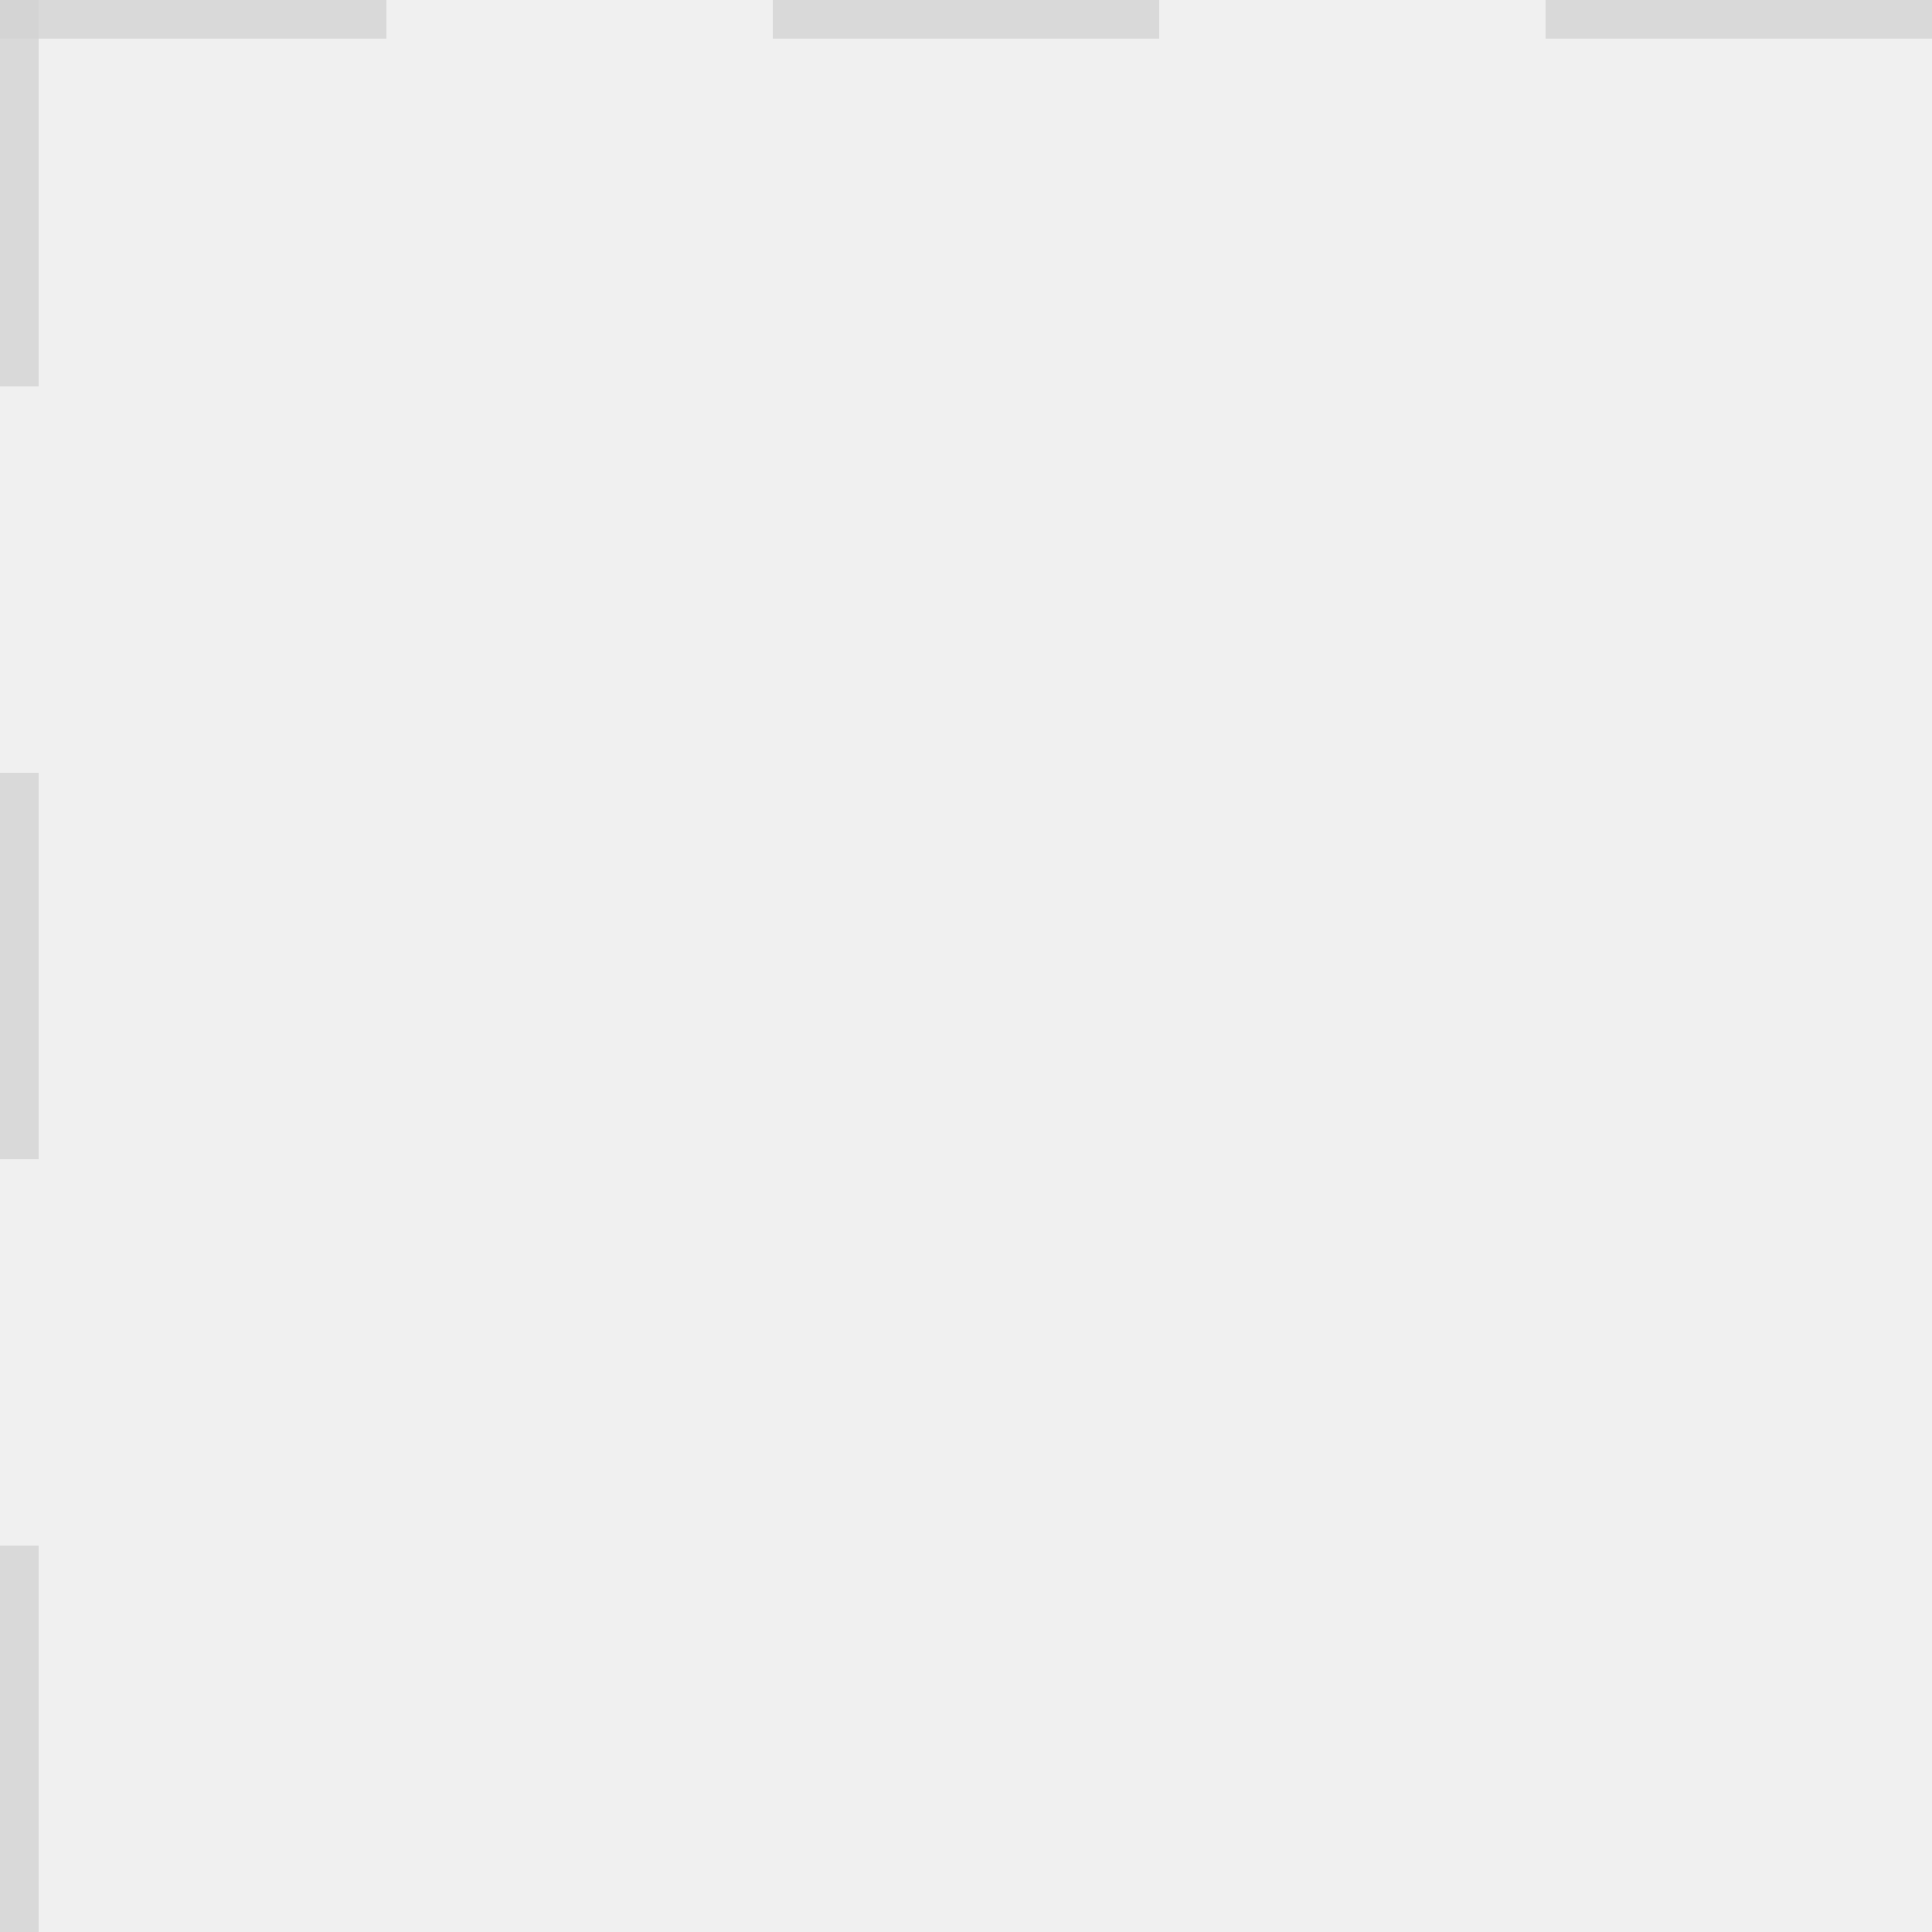
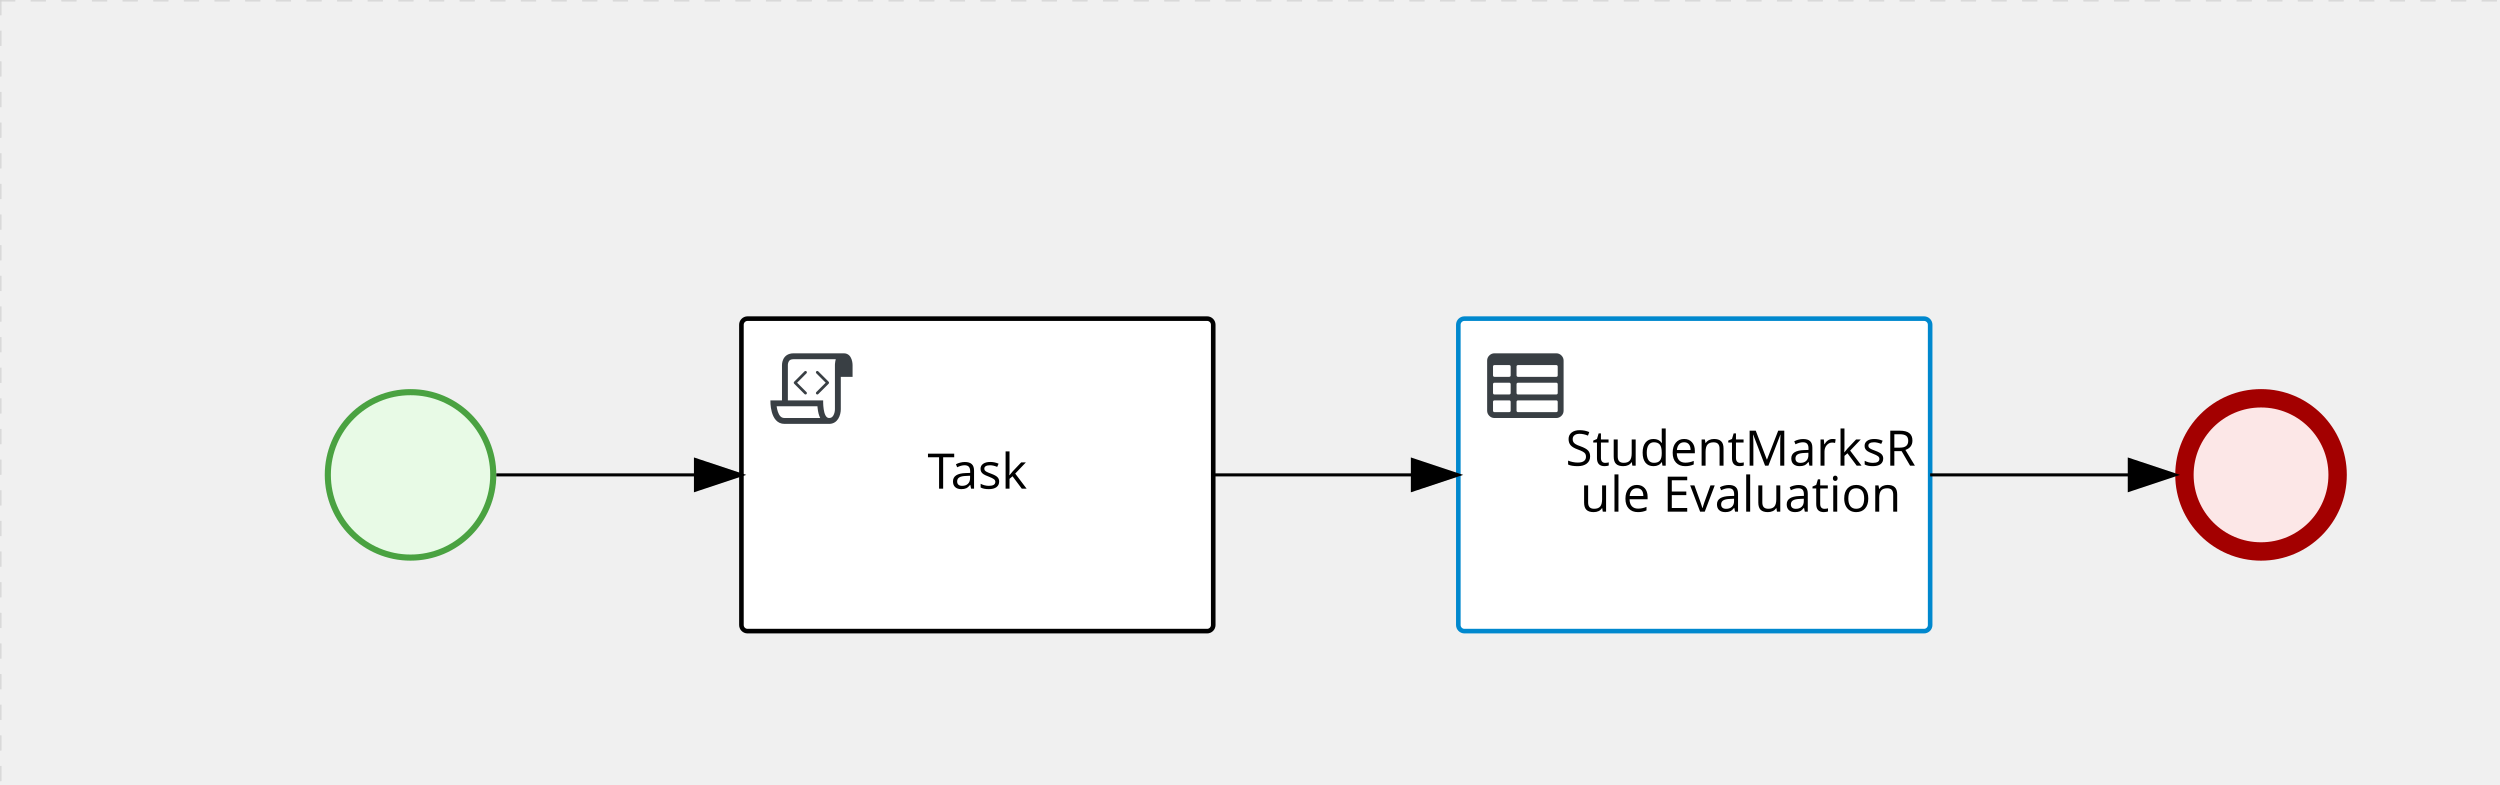
- <svg xmlns="http://www.w3.org/2000/svg" version="1.1" width="25" height="25" viewBox="0 0 25 25">
+ <svg xmlns="http://www.w3.org/2000/svg" version="1.1" width="816" height="256" viewBox="0 0 816 256">
  <defs />
  <g transform="matrix(1,0,0,1,0,0)">
    <g>
      <g>
        <g>
          <path fill="none" stroke="#d3d3d3" paint-order="fill stroke markers" d=" M 0 0 L 1200 0" stroke-miterlimit="10" stroke-opacity="0.8" stroke-dasharray="5" />
        </g>
        <g>
          <path fill="none" stroke="#d3d3d3" paint-order="fill stroke markers" d=" M 0 0 L 0 800" stroke-miterlimit="10" stroke-opacity="0.8" stroke-dasharray="5" />
        </g>
      </g>
+       <g id="_5F3FFA8D-E768-4935-B108-495DC551A8C6" bpmn2nodeid="_5F3FFA8D-E768-4935-B108-495DC551A8C6" transform="matrix(1,0,0,1,106,127)">
+         <g>
+           <path fill="none" stroke="none" />
+         </g>
+         <g transform="matrix(0.125,0,0,0.125,0,0)">
+           <g transform="matrix(1,0,0,1,0,0)">
+             <path fill="#e8fae6" stroke="none" id="_5F3FFA8D-E768-4935-B108-495DC551A8C6?shapeType=BACKGROUND" paint-order="stroke fill markers" d=" M 0 0 M 444 224 C 444 263.9 434.2 300.8 414.4 334.5 C 394.7 368.2 368 394.9 334.4 414.5 C 300.8 434.1 263.9 444 224 444 C 184.1 444 147.2 434.2 113.5 414.4 C 79.8 394.7 53.1 368 33.5 334.4 C 13.9 300.8 4 263.9 4 224 C 4 184.1 13.8 147.2 33.6 113.5 C 53.4 79.8 80.1 53.1 113.6 33.5 C 147.1 13.9 184.1 4 224 4 C 263.9 4 300.8 13.8 334.5 33.6 C 368.2 53.4 394.9 80.1 414.5 113.6 C 434.1 147.1 444 184.1 444 224 Z" />
+           </g>
+           <g>
+             <g transform="matrix(1,0,0,1,0,0)">
+               <g transform="matrix(1,0,0,1,0,0)">
+                 <path fill="rgb(74,162,65)" stroke="none" id="_5F3FFA8D-E768-4935-B108-495DC551A8C6?shapeType=BORDER&amp;renderType=FILL" paint-order="stroke fill markers" d=" M 0 0 M 224 0 C 100.3 0 0 100.3 0 224 C 0 347.7 100.3 448 224 448 C 347.7 448 448 347.7 448 224 C 448 100.3 347.7 0 224 0 Z M 0 0 M 224 432 C 109.1 432 16 338.9 16 224 C 16 109.1 109.1 16 224 16 C 338.9 16 432 109.1 432 224 C 432 338.9 338.9 432 224 432 Z" />
+               </g>
+             </g>
+           </g>
+         </g>
+         <g transform="matrix(1,0,0,1,28,61)" />
+       </g>
+       <g transform="matrix(1,0,0,1,106,127)" />
+       <g id="_0A39AF0F-A541-4B67-9F1C-A54B5A501BE4" bpmn2nodeid="_0A39AF0F-A541-4B67-9F1C-A54B5A501BE4" transform="matrix(1,0,0,1,242,104)">
+         <g>
+           <path fill="none" stroke="none" />
+         </g>
+         <g transform="matrix(1,0,0,1,0,0)">
+           <path fill="#ffffff" stroke="none" id="_0A39AF0F-A541-4B67-9F1C-A54B5A501BE4?shapeType=BACKGROUND" paint-order="stroke fill markers" d=" M 2 0 L 152 0 L 152 0 A 2 2 0 0 1 154 2 L 154 100 L 154 100 A 2 2 0 0 1 152 102 L 2 102 L 2 102 A 2 2 0 0 1 0 100 L 0 2 L 0 2 A 2 2 0 0 1 2 0 Z" />
+         </g>
+         <g transform="matrix(1,0,0,1,0,0)">
+           <path fill="none" stroke="rgb(0,0,0)" id="_0A39AF0F-A541-4B67-9F1C-A54B5A501BE4?shapeType=BORDER&amp;renderType=STROKE" paint-order="fill stroke markers" d=" M 2 0 L 152 0 L 152 0 A 2 2 0 0 1 154 2 L 154 100 L 154 100 A 2 2 0 0 1 152 102 L 2 102 L 2 102 A 2 2 0 0 1 0 100 L 0 2 L 0 2 A 2 2 0 0 1 2 0 Z" stroke-miterlimit="10" stroke-width="1.5" stroke-dasharray="" />
+         </g>
+         <g>
+           <g transform="matrix(0.06,0,0,0.06,9.4,9.4)">
+             <g transform="matrix(1,0,0,1,0,0)">
+               <path fill="#393f44" stroke="none" id="_0A39AF0F-A541-4B67-9F1C-A54B5A501BE4undefined" paint-order="stroke fill markers" d=" M 0 0 M 197.3 130.2 C 194.4 127.3 189.6 127.3 186.7 130.2 L 130.2 186.7 C 127.3 189.6 127.3 194.4 130.2 197.3 L 186.7 253.8 C 188.1 255.3 190.1 256 192 256 C 193.9 256 195.9 255.3 197.3 253.7 C 200.2 250.8 200.2 246 197.3 243.1 L 146.2 192 L 197.3 140.8 C 200.2 137.9 200.2 133.1 197.3 130.2 Z" />
+             </g>
+             <g transform="matrix(1,0,0,1,0,0)">
+               <path fill="#393f44" stroke="none" id="_0A39AF0F-A541-4B67-9F1C-A54B5A501BE4undefined" paint-order="stroke fill markers" d=" M 0 0 M 261.3 130.2 C 258.4 127.3 253.6 127.3 250.7 130.2 C 247.8 133.1 247.8 137.9 250.7 140.8 L 301.8 191.9 L 250.7 243 C 247.8 245.9 247.8 250.7 250.7 253.6 C 252.1 255.3 254.1 256 256 256 C 257.9 256 259.9 255.3 261.3 253.8 L 317.8 197.3 C 320.7 194.4 320.7 189.6 317.8 186.7 L 261.3 130.2 Z" />
+             </g>
+             <g transform="matrix(1,0,0,1,0,0)">
+               <path fill="#393f44" stroke="none" id="_0A39AF0F-A541-4B67-9F1C-A54B5A501BE4undefined" paint-order="stroke fill markers" d=" M 0 0 M 400 32 C 400 32 152.8 32 128 32 C 62 32 64 96 64 96 L 64 288 L 1 288 C 1 288 -4 416 78 416 L 320 416 C 368 416 384 368 384 336 C 384 314.2 384 224.4 384 160 L 448 160 L 448 96 C 448 96 449 32 400 32 Z M 0 0 M 78 383.9 C 68.5 383.9 61.6 381.1 55.5 374.9 C 43.4 362.4 37.5 339.6 34.9 320 L 256.9 320 C 257.1 322.7 257.3 325.4 257.6 328.2 C 260 351.6 264.7 370.1 271.9 383.9 L 78 383.9 L 78 383.9 Z M 0 0 M 352 336 C 352 345.9 349.6 360.3 342.9 371 C 337.2 380.1 330.4 384 320 384 C 285 384 288 288 288 288 L 96 288 L 96 96 L 96 95.9 L 96 95.1 C 96 90.6 97.6 78.3 104.7 71.2 C 106.5 69.4 111.9 64 128 64 L 356.5 64 C 354.4 72.8 352.8 81.8 352.2 89.9 C 352.2 90.5 352.1 91.1 352.1 91.7 C 352.1 92 352.1 92.3 352.1 92.6 C 352 94.8 352 96 352 96 L 352 160 L 352 336 Z" />
+             </g>
+           </g>
+         </g>
+         <g transform="matrix(1,0,0,1,60.75,43.5)">
+           <text fill="#000000" stroke="none" font-family="Open Sans" font-size="12pt" font-style="normal" font-weight="normal" text-decoration="normal" x="16.25" y="12" text-anchor="middle" dominant-baseline="alphabetic">Task</text>
+         </g>
+       </g>
+       <g id="_DFB019E9-4599-4AA9-AB6D-35BA955A958D" bpmn2nodeid="_DFB019E9-4599-4AA9-AB6D-35BA955A958D">
+         <g>
+           <path fill="none" stroke="#000000" paint-order="fill stroke markers" d=" M 162 155 L 227 155" stroke-miterlimit="10" stroke-dasharray="" />
+         </g>
+         <g transform="matrix(1,0,0,1,162,155)" />
+         <g transform="matrix(6.123233995736766e-17,1,-1,6.123233995736766e-17,242,150)">
+           <path fill="#000000" stroke="#000000" paint-order="fill stroke markers" d=" M 10 15 L 0 15 L 5 0 Z" stroke-miterlimit="10" stroke-dasharray="" />
+         </g>
+         <g transform="matrix(1,0,0,1,162,145)" />
+       </g>
+       <g transform="matrix(1,0,0,1,242,104)" />
+       <g id="_6C55C60B-028C-4EA9-A387-A428CD3F1F65" bpmn2nodeid="_6C55C60B-028C-4EA9-A387-A428CD3F1F65" transform="matrix(1,0,0,1,476,104)">
+         <g>
+           <path fill="none" stroke="none" />
+         </g>
+         <g transform="matrix(1,0,0,1,0,0)">
+           <path fill="#ffffff" stroke="none" id="_6C55C60B-028C-4EA9-A387-A428CD3F1F65?shapeType=BACKGROUND" paint-order="stroke fill markers" d=" M 2 0 L 152 0 L 152 0 A 2 2 0 0 1 154 2 L 154 100 L 154 100 A 2 2 0 0 1 152 102 L 2 102 L 2 102 A 2 2 0 0 1 0 100 L 0 2 L 0 2 A 2 2 0 0 1 2 0 Z" />
+         </g>
+         <g transform="matrix(1,0,0,1,0,0)">
+           <path fill="none" stroke="rgb(0,136,206)" id="_6C55C60B-028C-4EA9-A387-A428CD3F1F65?shapeType=BORDER&amp;renderType=STROKE" paint-order="fill stroke markers" d=" M 2 0 L 152 0 L 152 0 A 2 2 0 0 1 154 2 L 154 100 L 154 100 A 2 2 0 0 1 152 102 L 2 102 L 2 102 A 2 2 0 0 1 0 100 L 0 2 L 0 2 A 2 2 0 0 1 2 0 Z" stroke-miterlimit="10" stroke-width="1.5" stroke-dasharray="" />
+         </g>
+         <g>
+           <g transform="matrix(0.06,0,0,0.06,9.4,9.4)">
+             <g transform="matrix(1,0,0,1,0,0)">
+               <path fill="#393f44" stroke="none" id="_6C55C60B-028C-4EA9-A387-A428CD3F1F65undefined" paint-order="stroke fill markers" d=" M 0 0 M 128 344 L 128 296 C 128 293.7 127.2 291.8 125.8 290.2 C 124.4 288.6 122.4 288 120 288 L 40 288 C 37.7 288 35.8 288.8 34.2 290.2 C 32.6 291.6 32 293.7 32 296 L 32 344 C 32 346.3 32.8 348.2 34.2 349.8 C 35.6 351.4 37.6 352 40 352 L 120 352 C 122.3 352 124.2 351.2 125.8 349.8 C 127.4 348.4 128 346.3 128 344 Z M 0 0 M 128 248 L 128 200 C 128 197.7 127.2 195.8 125.8 194.2 C 124.4 192.6 122.4 192 120 192 L 40 192 C 37.7 192 35.8 192.8 34.2 194.2 C 32.6 195.6 32 197.7 32 200 L 32 248 C 32 250.3 32.8 252.2 34.2 253.8 C 35.6 255.4 37.6 256 40 256 L 120 256 C 122.3 256 124.2 255.2 125.8 253.8 C 127.4 252.4 128 250.3 128 248 Z M 0 0 M 376 352 C 378.3 352 380.2 351.2 381.8 349.8 C 383.4 348.4 384 346.4 384 344 L 384 296 C 384 293.7 383.2 291.8 381.8 290.2 C 380.4 288.6 378.4 288 376 288 L 168 288 C 165.7 288 163.8 288.8 162.2 290.2 C 160.6 291.6 160 293.6 160 296 L 160 344 C 160 346.3 160.8 348.2 162.2 349.8 C 163.6 351.4 165.6 352 168 352 L 376 352 Z M 0 0 M 128 152 L 128 104 C 128 101.7 127.2 99.8 125.8 98.2 C 124.4 96.6 122.3 96 120 96 L 40 96 C 37.7 96 35.8 96.8 34.2 98.2 C 32.6 99.6 32 101.7 32 104 L 32 152 C 32 154.3 32.8 156.2 34.2 157.8 C 35.6 159.4 37.6 160 40 160 L 120 160 C 122.3 160 124.2 159.2 125.8 157.8 C 127.4 156.4 128 154.3 128 152 Z M 0 0 M 376 256 C 378.3 256 380.2 255.2 381.8 253.8 C 383.4 252.4 384 250.4 384 248 L 384 200 C 384 197.7 383.2 195.8 381.8 194.2 C 380.4 192.6 378.4 192 376 192 L 168 192 C 165.7 192 163.8 192.8 162.2 194.2 C 160.6 195.6 160 197.6 160 200 L 160 248 C 160 250.3 160.8 252.2 162.2 253.8 C 163.6 255.4 165.6 256 168 256 L 376 256 Z M 0 0 M 376 160 C 378.3 160 380.2 159.2 381.8 157.8 C 383.4 156.4 384 154.4 384 152 L 384 104 C 384 101.7 383.2 99.8 381.8 98.2 C 380.4 96.6 378.3 96 376 96 L 168 96 C 165.7 96 163.8 96.8 162.2 98.2 C 160.6 99.6 160 101.6 160 104 L 160 152 C 160 154.3 160.8 156.2 162.2 157.8 C 163.6 159.4 165.6 160 168 160 L 376 160 Z M 0 0 M 416 72 L 416 344 C 416 355 412.1 364.4 404.2 372.2 C 396.3 380 387 384 376 384 L 40 384 C 29 384 19.6 380.1 11.8 372.2 C 4 364.3 0 355 0 344 L 0 72 C 0 61 3.9 51.6 11.8 43.8 C 19.7 36 29 32 40 32 L 376 32 C 387 32 396.4 35.9 404.2 43.8 C 412 51.7 416 61 416 72 Z" />
+             </g>
+           </g>
+         </g>
+         <g transform="matrix(1,0,0,1,35,36)">
+           <text fill="#000000" stroke="none" font-family="Open Sans" font-size="12pt" font-style="normal" font-weight="normal" text-decoration="normal" x="57.148" y="12" text-anchor="middle" dominant-baseline="alphabetic">StudentMarksR</text>
+           <text fill="#000000" stroke="none" font-family="Open Sans" font-size="12pt" font-style="normal" font-weight="normal" text-decoration="normal" x="57.148" y="27" text-anchor="middle" dominant-baseline="alphabetic"> ule Evaluation </text>
+         </g>
+       </g>
+       <g id="_89FF80C4-5A03-4815-8128-84D888A78CF7" bpmn2nodeid="_89FF80C4-5A03-4815-8128-84D888A78CF7">
+         <g>
+           <path fill="none" stroke="#000000" paint-order="fill stroke markers" d=" M 396 155 L 461 155" stroke-miterlimit="10" stroke-dasharray="" />
+         </g>
+         <g transform="matrix(1,0,0,1,396,155)" />
+         <g transform="matrix(6.123233995736766e-17,1,-1,6.123233995736766e-17,476,150)">
+           <path fill="#000000" stroke="#000000" paint-order="fill stroke markers" d=" M 10 15 L 0 15 L 5 0 Z" stroke-miterlimit="10" stroke-dasharray="" />
+         </g>
+         <g transform="matrix(1,0,0,1,396,145)" />
+       </g>
+       <g id="_7A9D4211-8180-487A-BAC6-4E517152D807" bpmn2nodeid="_7A9D4211-8180-487A-BAC6-4E517152D807" transform="matrix(1,0,0,1,710,127)">
+         <g>
+           <path fill="none" stroke="none" />
+         </g>
+         <g transform="matrix(0.125,0,0,0.125,0,0)">
+           <g transform="matrix(1,0,0,1,0,0)">
+             <path fill="#fce7e7" stroke="none" id="_7A9D4211-8180-487A-BAC6-4E517152D807?shapeType=BACKGROUND" paint-order="stroke fill markers" d=" M 0 0 M 444 224 C 444 263.9 434.2 300.8 414.4 334.5 C 394.7 368.2 368 394.9 334.4 414.5 C 300.8 434.1 263.9 444 224 444 C 184.1 444 147.2 434.2 113.5 414.4 C 79.8 394.7 53.1 368 33.5 334.4 C 13.9 300.8 4 263.9 4 224 C 4 184.1 13.8 147.2 33.6 113.5 C 53.4 79.8 80.1 53.1 113.6 33.5 C 147.1 13.9 184.1 4 224 4 C 263.9 4 300.8 13.8 334.5 33.6 C 368.2 53.4 394.9 80.1 414.5 113.6 C 434.1 147.1 444 184.1 444 224 Z" />
+           </g>
+           <g>
+             <g transform="matrix(1,0,0,1,0,0)">
+               <g transform="matrix(1,0,0,1,0,0)">
+                 <path fill="rgb(163,0,0)" stroke="none" id="_7A9D4211-8180-487A-BAC6-4E517152D807?shapeType=BORDER&amp;renderType=FILL" paint-order="stroke fill markers" d=" M 0 0 M 224 0 C 100.3 0 0 100.3 0 224 C 0 347.7 100.3 448 224 448 C 347.7 448 448 347.7 448 224 C 448 100.3 347.7 0 224 0 Z M 0 0 M 224 400 C 126.8 400 48 321.2 48 224 C 48 126.8 126.8 48 224 48 C 321.2 48 400 126.8 400 224 C 400 321.2 321.2 400 224 400 Z" />
+               </g>
+             </g>
+           </g>
+         </g>
+         <g transform="matrix(1,0,0,1,28,61)" />
+       </g>
+       <g id="_DCC94566-36B2-4817-961D-542E41BF1272" bpmn2nodeid="_DCC94566-36B2-4817-961D-542E41BF1272">
+         <g>
+           <path fill="none" stroke="#000000" paint-order="fill stroke markers" d=" M 630 155 L 695 155" stroke-miterlimit="10" stroke-dasharray="" />
+         </g>
+         <g transform="matrix(1,0,0,1,630,155)" />
+         <g transform="matrix(6.123233995736766e-17,1,-1,6.123233995736766e-17,710,150)">
+           <path fill="#000000" stroke="#000000" paint-order="fill stroke markers" d=" M 10 15 L 0 15 L 5 0 Z" stroke-miterlimit="10" stroke-dasharray="" />
+         </g>
+         <g transform="matrix(1,0,0,1,630,145)" />
+       </g>
+       <g transform="matrix(1,0,0,1,710,127)" />
+       <g transform="matrix(1,0,0,1,476,104)" />
    </g>
  </g>
</svg>
